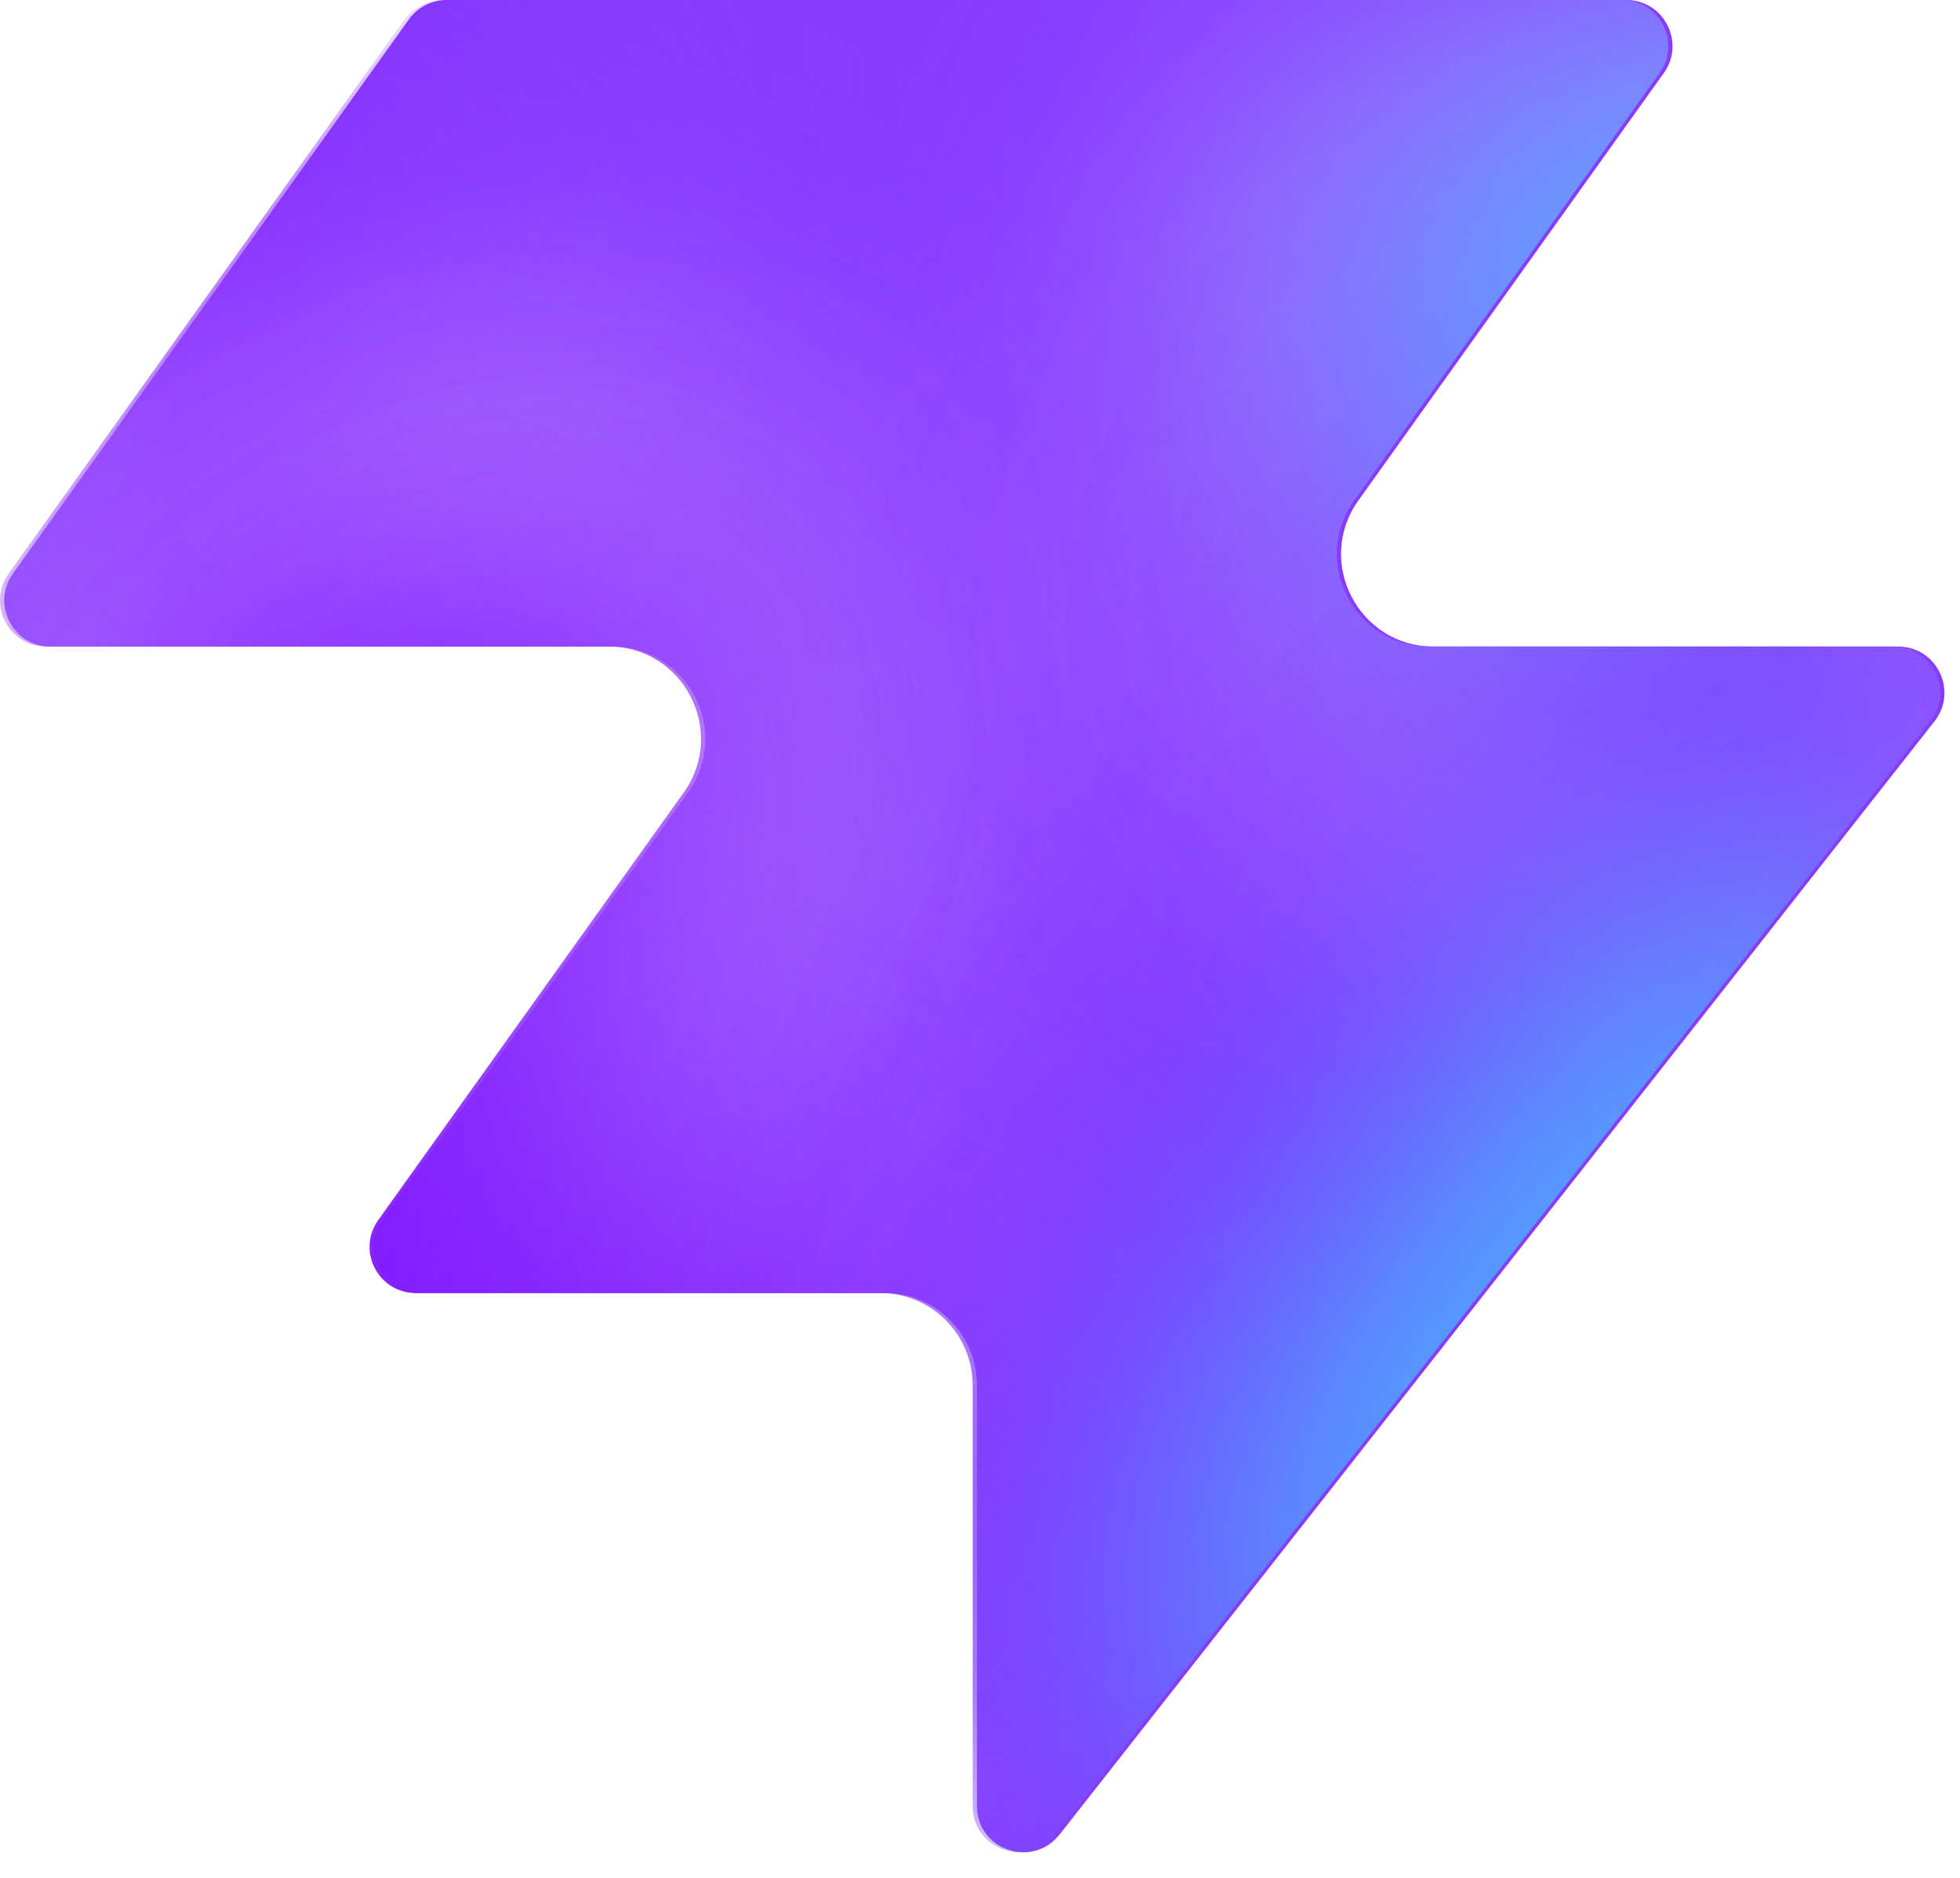
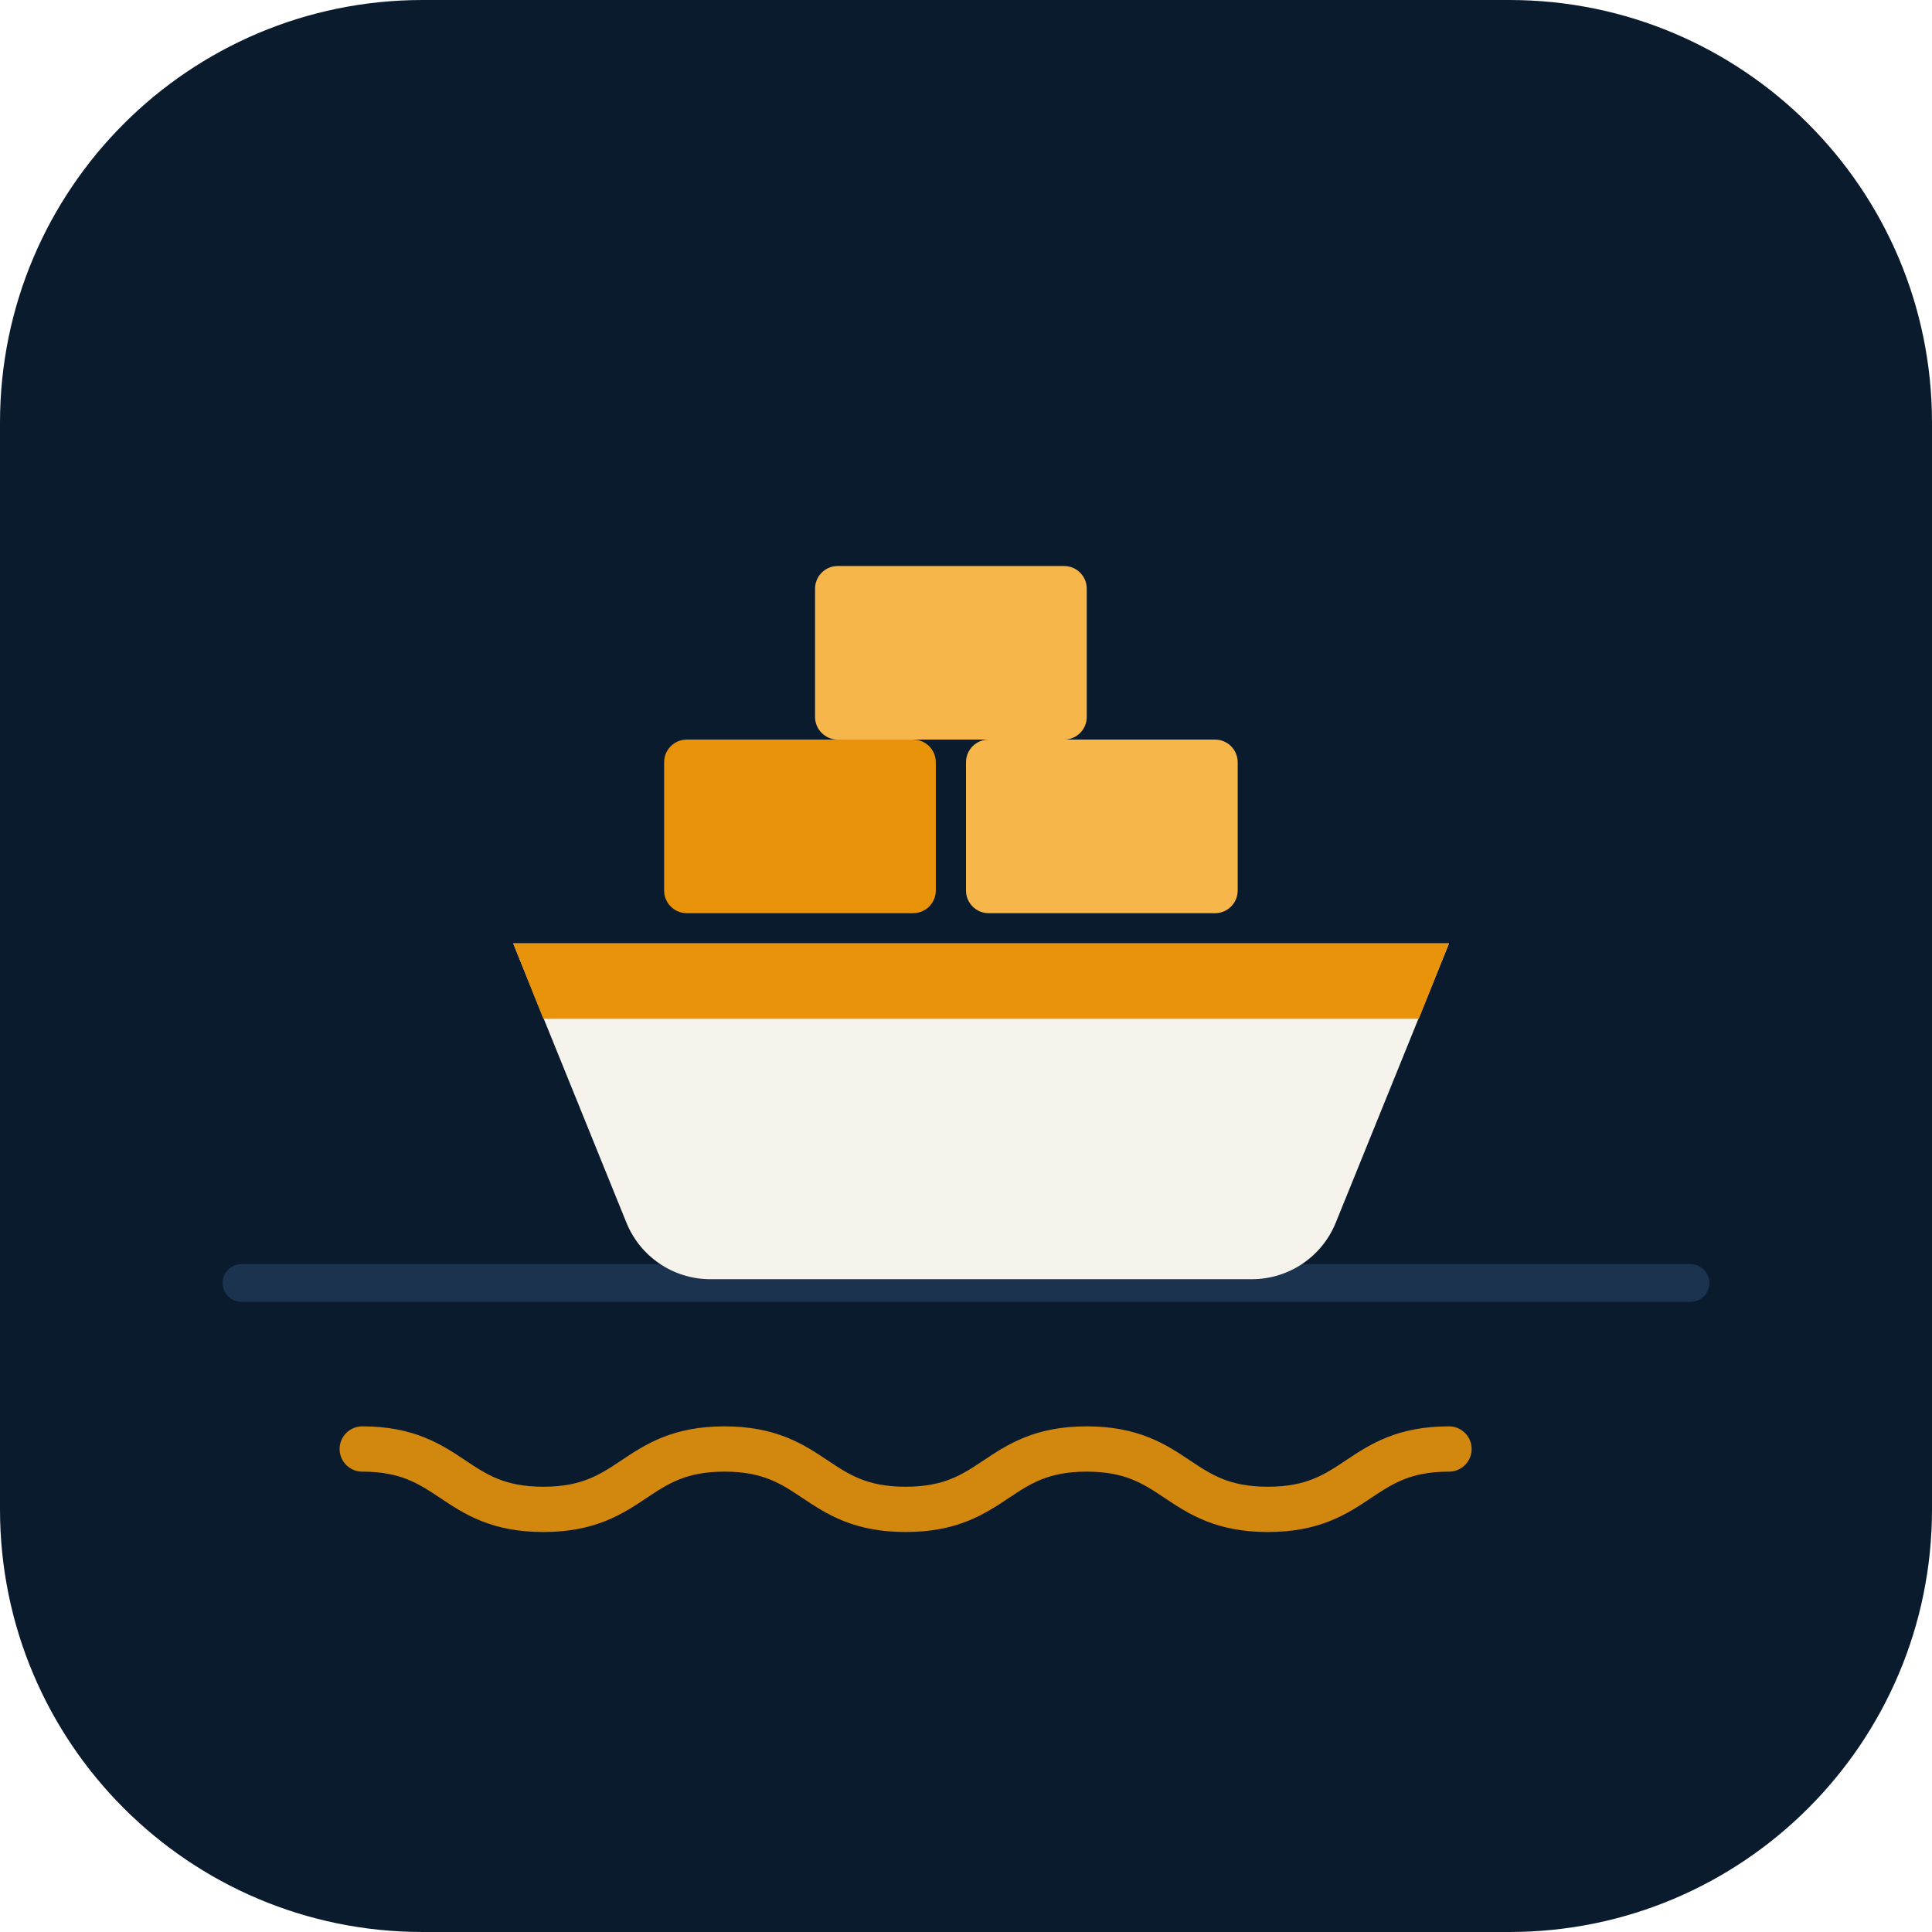
- <svg xmlns="http://www.w3.org/2000/svg" width="48" height="46" fill="none" viewBox="0 0 48 46">
-   <path fill="#863bff" d="M25.946 44.938c-.664.845-2.021.375-2.021-.698V33.937a2.26 2.26 0 0 0-2.262-2.262H10.287c-.92 0-1.456-1.04-.92-1.788l7.48-10.471c1.07-1.497 0-3.578-1.842-3.578H1.237c-.92 0-1.456-1.04-.92-1.788L10.013.474c.214-.297.556-.474.92-.474h28.894c.92 0 1.456 1.04.92 1.788l-7.48 10.471c-1.07 1.498 0 3.579 1.842 3.579h11.377c.943 0 1.473 1.088.89 1.83L25.947 44.94z" style="fill:#863bff;fill:color(display-p3 .525 .23 1);fill-opacity:1" />
-   <mask id="a" width="48" height="46" x="0" y="0" maskUnits="userSpaceOnUse" style="mask-type:alpha">
-     <path fill="#000" d="M25.842 44.938c-.664.844-2.021.375-2.021-.698V33.937a2.26 2.26 0 0 0-2.262-2.262H10.183c-.92 0-1.456-1.04-.92-1.788l7.48-10.471c1.07-1.498 0-3.579-1.842-3.579H1.133c-.92 0-1.456-1.04-.92-1.787L9.91.473c.214-.297.556-.474.92-.474h28.894c.92 0 1.456 1.04.92 1.788l-7.48 10.471c-1.07 1.498 0 3.578 1.842 3.578h11.377c.943 0 1.473 1.088.89 1.832L25.843 44.94z" style="fill:#000;fill-opacity:1" />
-   </mask>
-   <g mask="url(#a)">
-     <g filter="url(#b)">
-       <ellipse cx="5.508" cy="14.704" fill="#ede6ff" rx="5.508" ry="14.704" style="fill:#ede6ff;fill:color(display-p3 .927 .903 1);fill-opacity:1" transform="matrix(.00324 1 1 -.00324 -4.47 31.516)" />
-     </g>
-     <g filter="url(#c)">
-       <ellipse cx="10.399" cy="29.851" fill="#ede6ff" rx="10.399" ry="29.851" style="fill:#ede6ff;fill:color(display-p3 .927 .903 1);fill-opacity:1" transform="matrix(.00324 1 1 -.00324 -39.328 7.883)" />
-     </g>
-     <g filter="url(#d)">
-       <ellipse cx="5.508" cy="30.487" fill="#7e14ff" rx="5.508" ry="30.487" style="fill:#7e14ff;fill:color(display-p3 .492 .077 1);fill-opacity:1" transform="rotate(89.814 -25.913 -14.639)scale(1 -1)" />
-     </g>
-     <g filter="url(#e)">
-       <ellipse cx="5.508" cy="30.599" fill="#7e14ff" rx="5.508" ry="30.599" style="fill:#7e14ff;fill:color(display-p3 .492 .077 1);fill-opacity:1" transform="rotate(89.814 -32.644 -3.334)scale(1 -1)" />
-     </g>
-     <g filter="url(#f)">
-       <ellipse cx="5.508" cy="30.599" fill="#7e14ff" rx="5.508" ry="30.599" style="fill:#7e14ff;fill:color(display-p3 .492 .077 1);fill-opacity:1" transform="matrix(.00324 1 1 -.00324 -34.34 30.47)" />
-     </g>
-     <g filter="url(#g)">
-       <ellipse cx="14.072" cy="22.078" fill="#ede6ff" rx="14.072" ry="22.078" style="fill:#ede6ff;fill:color(display-p3 .927 .903 1);fill-opacity:1" transform="rotate(93.35 24.506 48.493)scale(-1 1)" />
-     </g>
-     <g filter="url(#h)">
-       <ellipse cx="3.47" cy="21.501" fill="#7e14ff" rx="3.47" ry="21.501" style="fill:#7e14ff;fill:color(display-p3 .492 .077 1);fill-opacity:1" transform="rotate(89.009 28.708 47.59)scale(-1 1)" />
-     </g>
-     <g filter="url(#i)">
-       <ellipse cx="3.47" cy="21.501" fill="#7e14ff" rx="3.47" ry="21.501" style="fill:#7e14ff;fill:color(display-p3 .492 .077 1);fill-opacity:1" transform="rotate(89.009 28.708 47.59)scale(-1 1)" />
-     </g>
-     <g filter="url(#j)">
-       <ellipse cx=".387" cy="8.972" fill="#7e14ff" rx="4.407" ry="29.108" style="fill:#7e14ff;fill:color(display-p3 .492 .077 1);fill-opacity:1" transform="rotate(39.51 .387 8.972)" />
-     </g>
-     <g filter="url(#k)">
-       <ellipse cx="47.523" cy="-6.092" fill="#7e14ff" rx="4.407" ry="29.108" style="fill:#7e14ff;fill:color(display-p3 .492 .077 1);fill-opacity:1" transform="rotate(37.892 47.523 -6.092)" />
-     </g>
-     <g filter="url(#l)">
-       <ellipse cx="41.412" cy="6.333" fill="#47bfff" rx="5.971" ry="9.665" style="fill:#47bfff;fill:color(display-p3 .28 .748 1);fill-opacity:1" transform="rotate(37.892 41.412 6.333)" />
-     </g>
-     <g filter="url(#m)">
-       <ellipse cx="-1.879" cy="38.332" fill="#7e14ff" rx="4.407" ry="29.108" style="fill:#7e14ff;fill:color(display-p3 .492 .077 1);fill-opacity:1" transform="rotate(37.892 -1.88 38.332)" />
-     </g>
-     <g filter="url(#n)">
-       <ellipse cx="-1.879" cy="38.332" fill="#7e14ff" rx="4.407" ry="29.108" style="fill:#7e14ff;fill:color(display-p3 .492 .077 1);fill-opacity:1" transform="rotate(37.892 -1.88 38.332)" />
-     </g>
-     <g filter="url(#o)">
-       <ellipse cx="35.651" cy="29.907" fill="#7e14ff" rx="4.407" ry="29.108" style="fill:#7e14ff;fill:color(display-p3 .492 .077 1);fill-opacity:1" transform="rotate(37.892 35.651 29.907)" />
-     </g>
-     <g filter="url(#p)">
-       <ellipse cx="38.418" cy="32.4" fill="#47bfff" rx="5.971" ry="15.297" style="fill:#47bfff;fill:color(display-p3 .28 .748 1);fill-opacity:1" transform="rotate(37.892 38.418 32.4)" />
-     </g>
+ <svg xmlns="http://www.w3.org/2000/svg" width="512" height="512" viewBox="0 0 512 512" fill="none">
+   <rect width="512" height="512" rx="112" fill="#0B1B2E" />
+   <path d="M64 340h384" stroke="#1c3350" stroke-width="10" stroke-linecap="round" />
+   <path d="M96 384c24 0 24 16 48 16s24-16 48-16 24 16 48 16 24-16 48-16 24 16 48 16 24-16 48-16" stroke="#e8930a" stroke-width="12" stroke-linecap="round" fill="none" opacity="0.9" />
+   <g>
+     <rect x="176" y="196" width="72" height="46" rx="6" fill="#e8930a" />
+     <rect x="256" y="196" width="72" height="46" rx="6" fill="#f7b64a" />
+     <rect x="216" y="150" width="72" height="46" rx="6" fill="#f7b64a" />
  </g>
-   <defs>
-     <filter id="b" width="60.045" height="41.654" x="-19.77" y="16.149" color-interpolation-filters="sRGB" filterUnits="userSpaceOnUse">
-       <feFlood flood-opacity="0" result="BackgroundImageFix" />
-       <feBlend in="SourceGraphic" in2="BackgroundImageFix" result="shape" />
-       <feGaussianBlur result="effect1_foregroundBlur_2002_17158" stdDeviation="7.659" />
-     </filter>
-     <filter id="c" width="90.34" height="51.437" x="-54.613" y="-7.533" color-interpolation-filters="sRGB" filterUnits="userSpaceOnUse">
-       <feFlood flood-opacity="0" result="BackgroundImageFix" />
-       <feBlend in="SourceGraphic" in2="BackgroundImageFix" result="shape" />
-       <feGaussianBlur result="effect1_foregroundBlur_2002_17158" stdDeviation="7.659" />
-     </filter>
-     <filter id="d" width="79.355" height="29.4" x="-49.64" y="2.03" color-interpolation-filters="sRGB" filterUnits="userSpaceOnUse">
-       <feFlood flood-opacity="0" result="BackgroundImageFix" />
-       <feBlend in="SourceGraphic" in2="BackgroundImageFix" result="shape" />
-       <feGaussianBlur result="effect1_foregroundBlur_2002_17158" stdDeviation="4.596" />
-     </filter>
-     <filter id="e" width="79.579" height="29.4" x="-45.045" y="20.029" color-interpolation-filters="sRGB" filterUnits="userSpaceOnUse">
-       <feFlood flood-opacity="0" result="BackgroundImageFix" />
-       <feBlend in="SourceGraphic" in2="BackgroundImageFix" result="shape" />
-       <feGaussianBlur result="effect1_foregroundBlur_2002_17158" stdDeviation="4.596" />
-     </filter>
-     <filter id="f" width="79.579" height="29.4" x="-43.513" y="21.178" color-interpolation-filters="sRGB" filterUnits="userSpaceOnUse">
-       <feFlood flood-opacity="0" result="BackgroundImageFix" />
-       <feBlend in="SourceGraphic" in2="BackgroundImageFix" result="shape" />
-       <feGaussianBlur result="effect1_foregroundBlur_2002_17158" stdDeviation="4.596" />
-     </filter>
-     <filter id="g" width="74.749" height="58.852" x="15.756" y="-17.901" color-interpolation-filters="sRGB" filterUnits="userSpaceOnUse">
-       <feFlood flood-opacity="0" result="BackgroundImageFix" />
-       <feBlend in="SourceGraphic" in2="BackgroundImageFix" result="shape" />
-       <feGaussianBlur result="effect1_foregroundBlur_2002_17158" stdDeviation="7.659" />
-     </filter>
-     <filter id="h" width="61.377" height="25.362" x="23.548" y="2.284" color-interpolation-filters="sRGB" filterUnits="userSpaceOnUse">
-       <feFlood flood-opacity="0" result="BackgroundImageFix" />
-       <feBlend in="SourceGraphic" in2="BackgroundImageFix" result="shape" />
-       <feGaussianBlur result="effect1_foregroundBlur_2002_17158" stdDeviation="4.596" />
-     </filter>
-     <filter id="i" width="61.377" height="25.362" x="23.548" y="2.284" color-interpolation-filters="sRGB" filterUnits="userSpaceOnUse">
-       <feFlood flood-opacity="0" result="BackgroundImageFix" />
-       <feBlend in="SourceGraphic" in2="BackgroundImageFix" result="shape" />
-       <feGaussianBlur result="effect1_foregroundBlur_2002_17158" stdDeviation="4.596" />
-     </filter>
-     <filter id="j" width="56.045" height="63.649" x="-27.636" y="-22.853" color-interpolation-filters="sRGB" filterUnits="userSpaceOnUse">
-       <feFlood flood-opacity="0" result="BackgroundImageFix" />
-       <feBlend in="SourceGraphic" in2="BackgroundImageFix" result="shape" />
-       <feGaussianBlur result="effect1_foregroundBlur_2002_17158" stdDeviation="4.596" />
-     </filter>
-     <filter id="k" width="54.814" height="64.646" x="20.116" y="-38.415" color-interpolation-filters="sRGB" filterUnits="userSpaceOnUse">
-       <feFlood flood-opacity="0" result="BackgroundImageFix" />
-       <feBlend in="SourceGraphic" in2="BackgroundImageFix" result="shape" />
-       <feGaussianBlur result="effect1_foregroundBlur_2002_17158" stdDeviation="4.596" />
-     </filter>
-     <filter id="l" width="33.541" height="35.313" x="24.641" y="-11.323" color-interpolation-filters="sRGB" filterUnits="userSpaceOnUse">
-       <feFlood flood-opacity="0" result="BackgroundImageFix" />
-       <feBlend in="SourceGraphic" in2="BackgroundImageFix" result="shape" />
-       <feGaussianBlur result="effect1_foregroundBlur_2002_17158" stdDeviation="4.596" />
-     </filter>
-     <filter id="m" width="54.814" height="64.646" x="-29.286" y="6.009" color-interpolation-filters="sRGB" filterUnits="userSpaceOnUse">
-       <feFlood flood-opacity="0" result="BackgroundImageFix" />
-       <feBlend in="SourceGraphic" in2="BackgroundImageFix" result="shape" />
-       <feGaussianBlur result="effect1_foregroundBlur_2002_17158" stdDeviation="4.596" />
-     </filter>
-     <filter id="n" width="54.814" height="64.646" x="-29.286" y="6.009" color-interpolation-filters="sRGB" filterUnits="userSpaceOnUse">
-       <feFlood flood-opacity="0" result="BackgroundImageFix" />
-       <feBlend in="SourceGraphic" in2="BackgroundImageFix" result="shape" />
-       <feGaussianBlur result="effect1_foregroundBlur_2002_17158" stdDeviation="4.596" />
-     </filter>
-     <filter id="o" width="54.814" height="64.646" x="8.244" y="-2.416" color-interpolation-filters="sRGB" filterUnits="userSpaceOnUse">
-       <feFlood flood-opacity="0" result="BackgroundImageFix" />
-       <feBlend in="SourceGraphic" in2="BackgroundImageFix" result="shape" />
-       <feGaussianBlur result="effect1_foregroundBlur_2002_17158" stdDeviation="4.596" />
-     </filter>
-     <filter id="p" width="39.409" height="43.623" x="18.713" y="10.588" color-interpolation-filters="sRGB" filterUnits="userSpaceOnUse">
-       <feFlood flood-opacity="0" result="BackgroundImageFix" />
-       <feBlend in="SourceGraphic" in2="BackgroundImageFix" result="shape" />
-       <feGaussianBlur result="effect1_foregroundBlur_2002_17158" stdDeviation="4.596" />
-     </filter>
-   </defs>
+   <path d="M136 250h248l-30 74a24 24 0 0 1-22 15H188a24 24 0 0 1-22-15l-30-74z" fill="#f6f3ed" />
+   <path d="M136 250h248l-8 20H144l-8-20z" fill="#e8930a" />
</svg>
